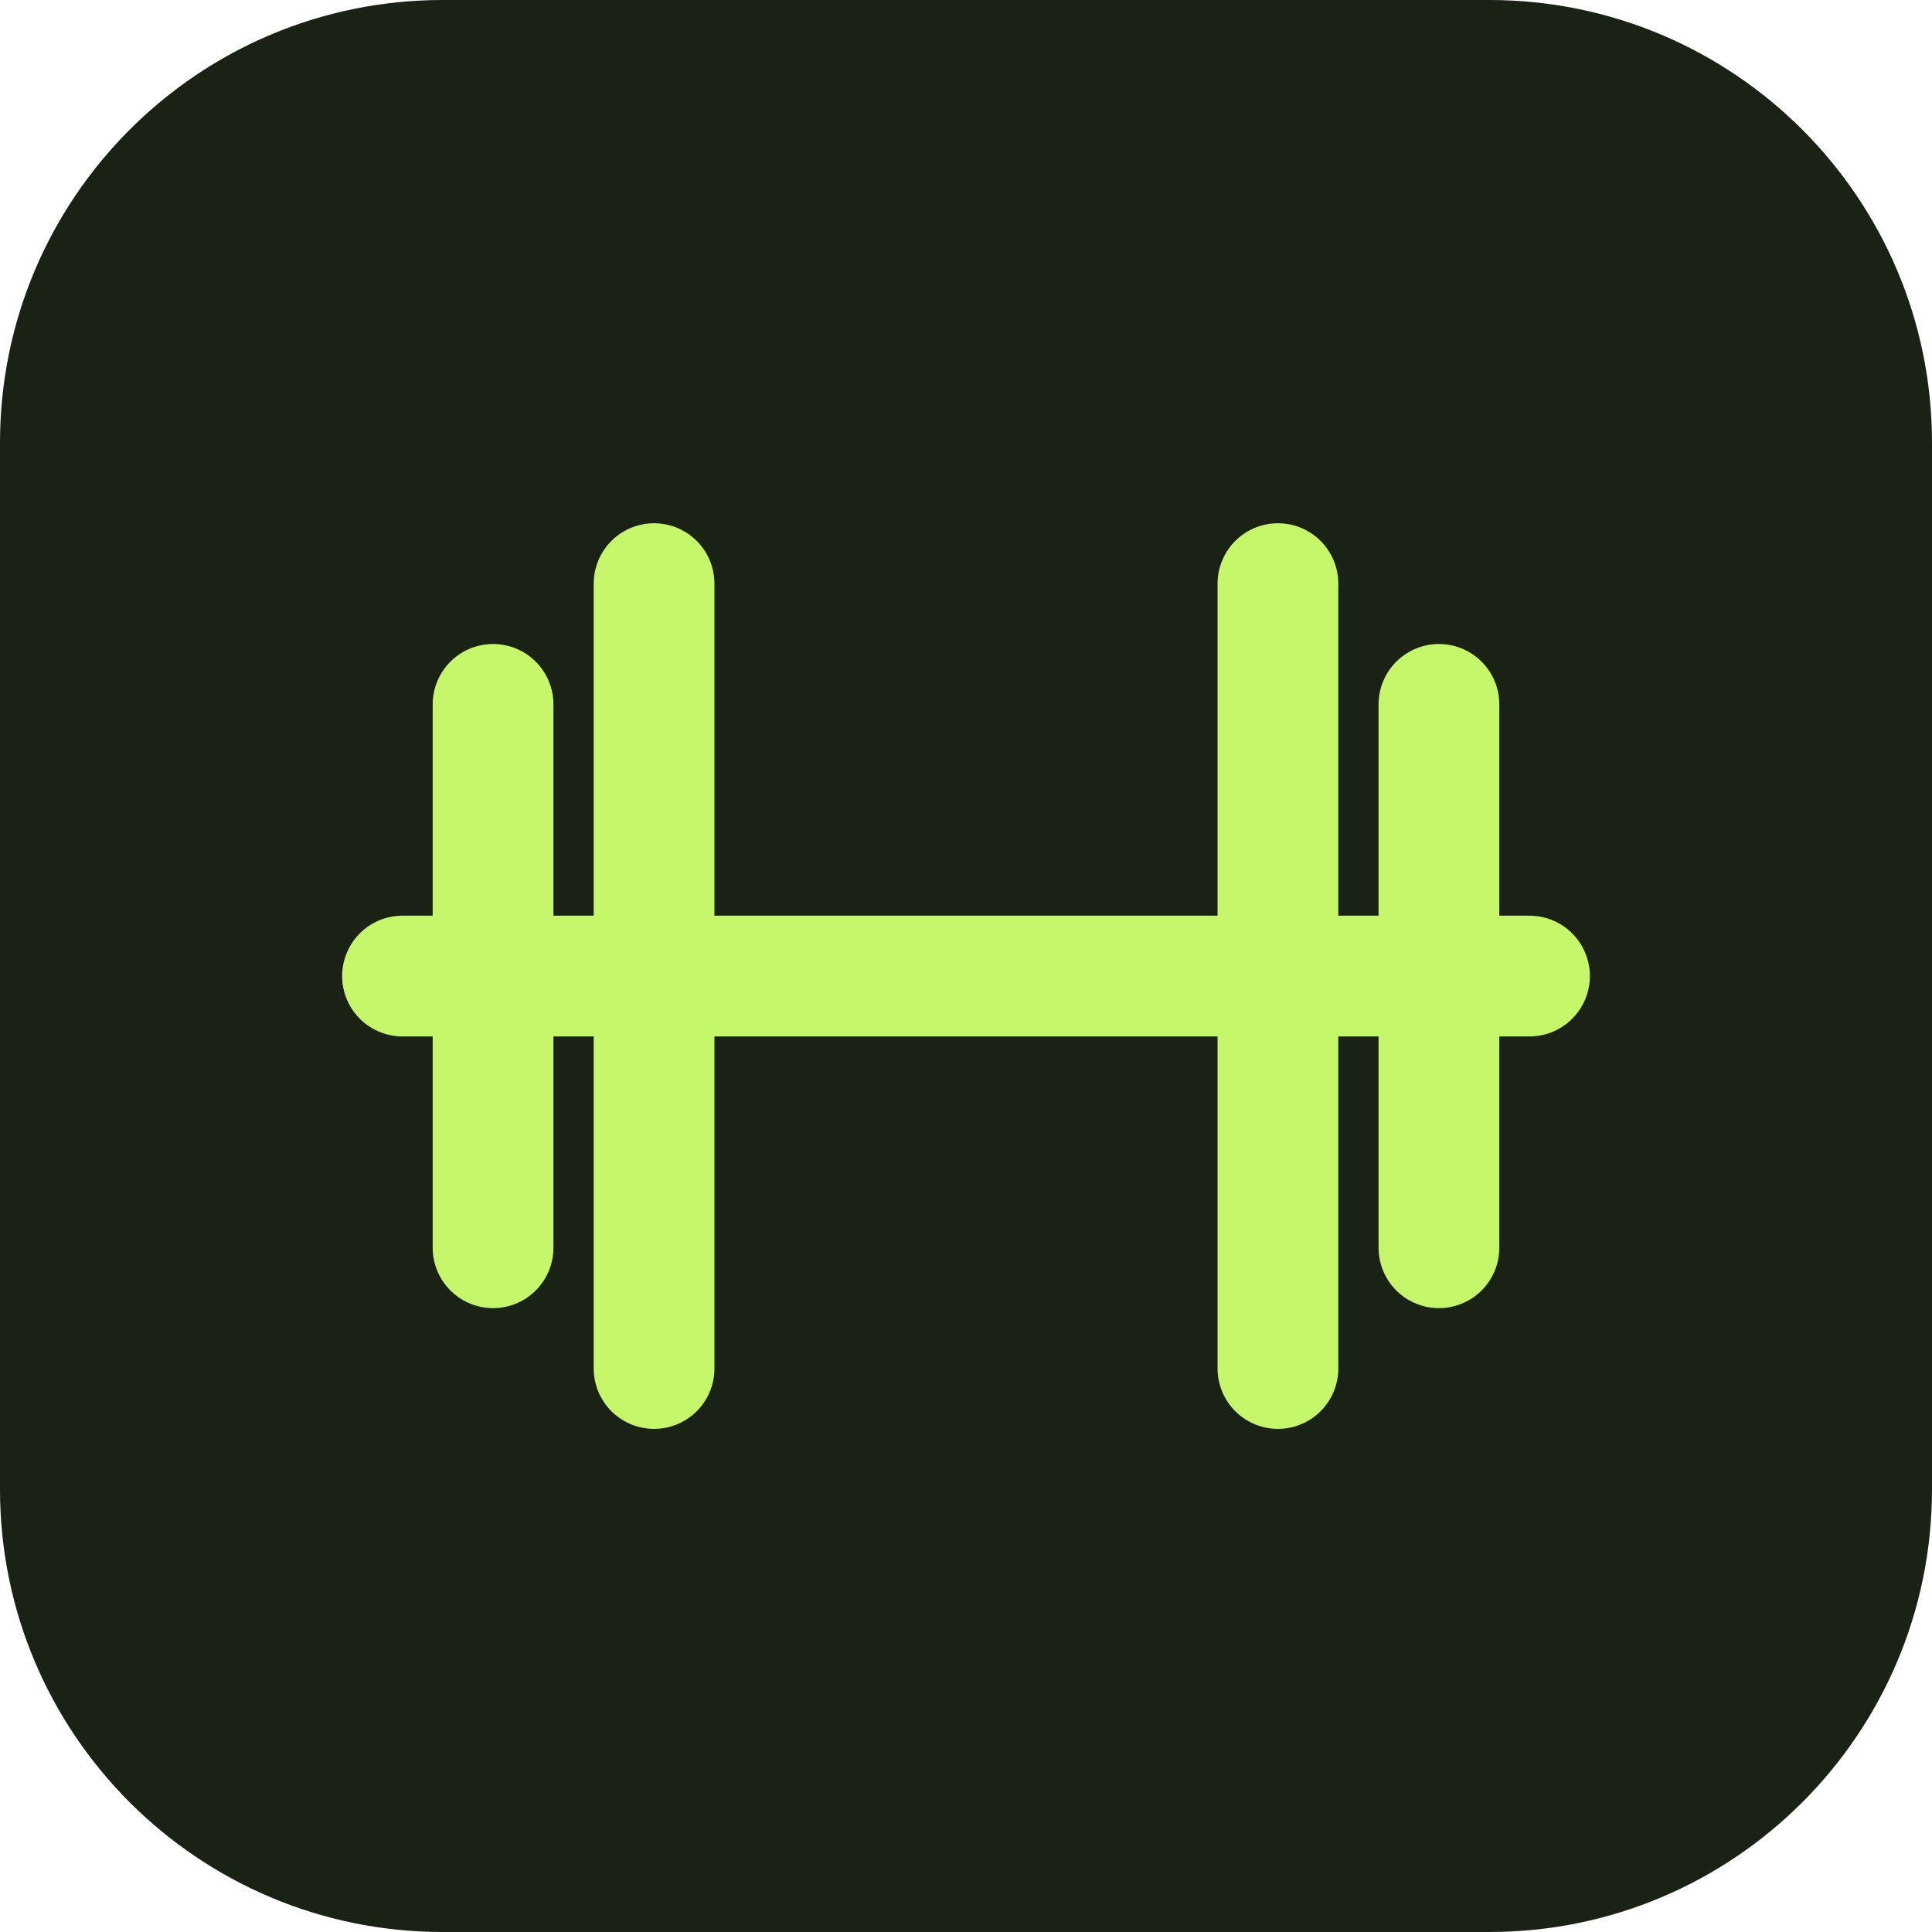
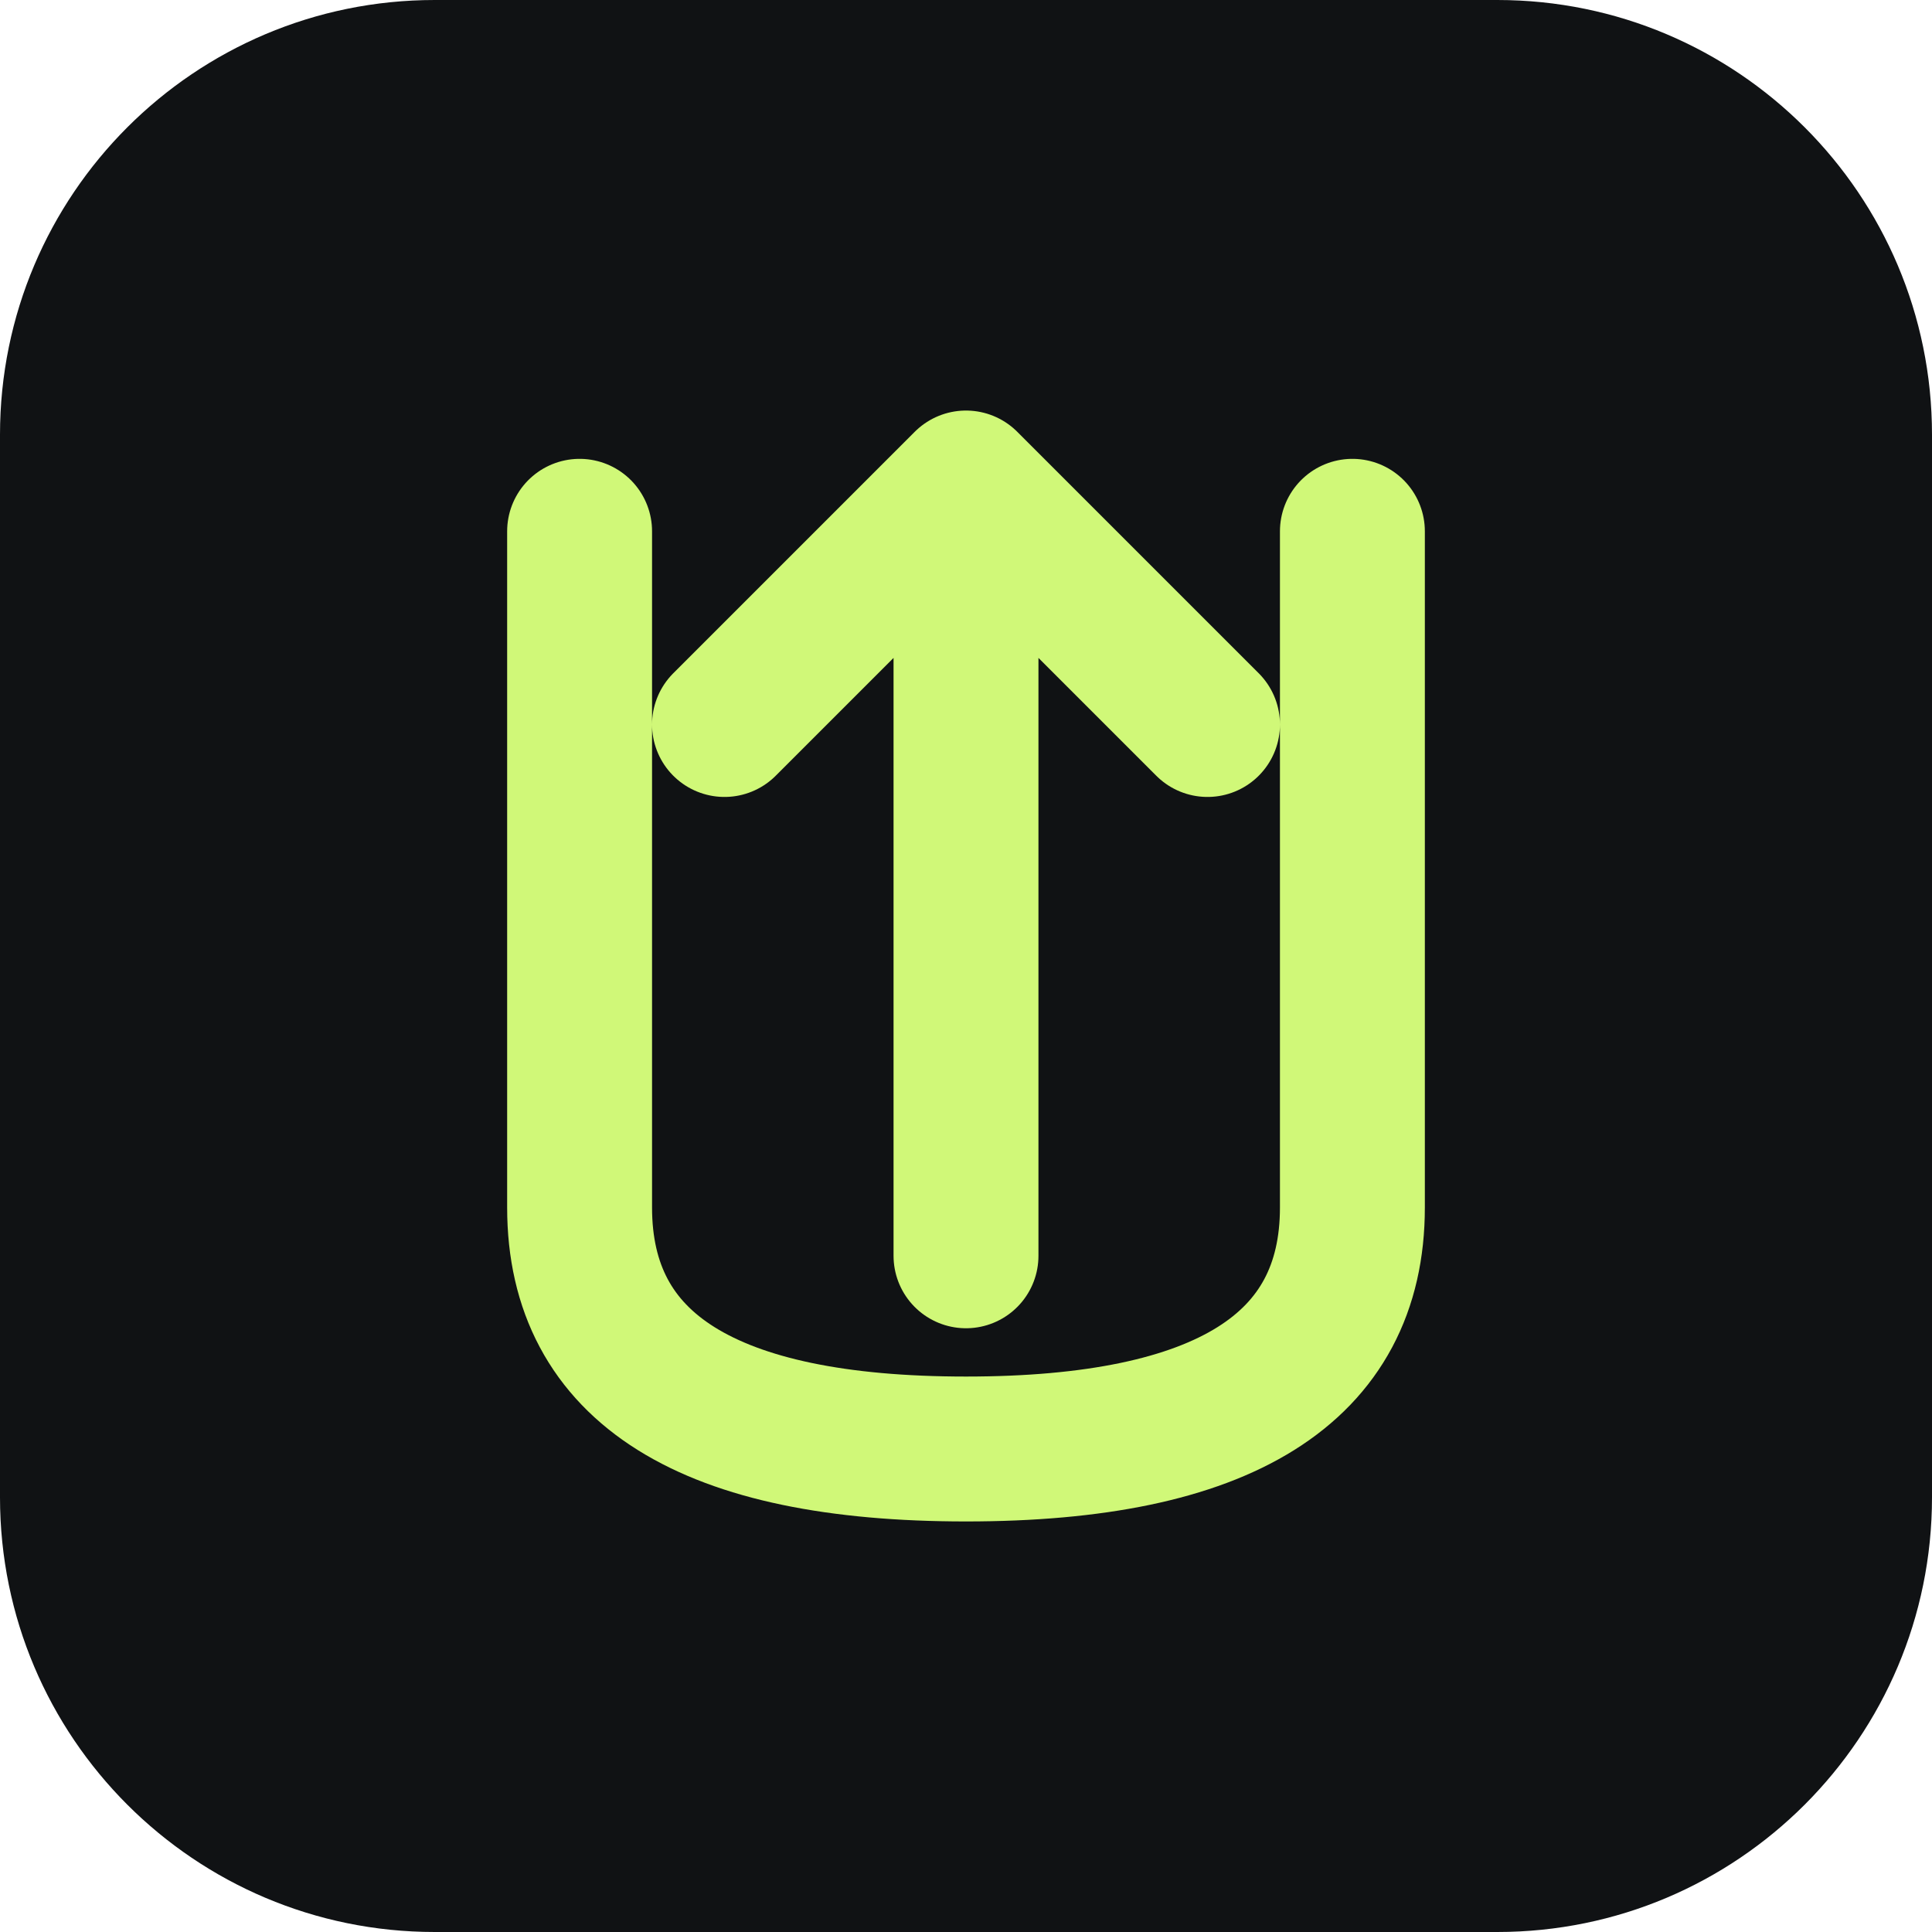
- <svg xmlns="http://www.w3.org/2000/svg" viewBox="0 0 192 192">
-   <rect width="192" height="192" rx="44" fill="#1a2115" />
-   <path d="M40 97h112M49 70v54M65 58v78M127 58v78M143 70v54" stroke="#c6f76a" stroke-width="12" stroke-linecap="round" />
+ <svg xmlns="http://www.w3.org/2000/svg" width="512" height="512" viewBox="0 0 40 40">
+   <rect width="40" height="40" rx="9" fill="#101214" />
+   <path d="M12 11v14q0 5 8 5t8-5V11M20 26V10m-5 5 5-5 5 5" fill="none" stroke="#d0f878" stroke-width="3" stroke-linecap="round" stroke-linejoin="round" />
</svg>
